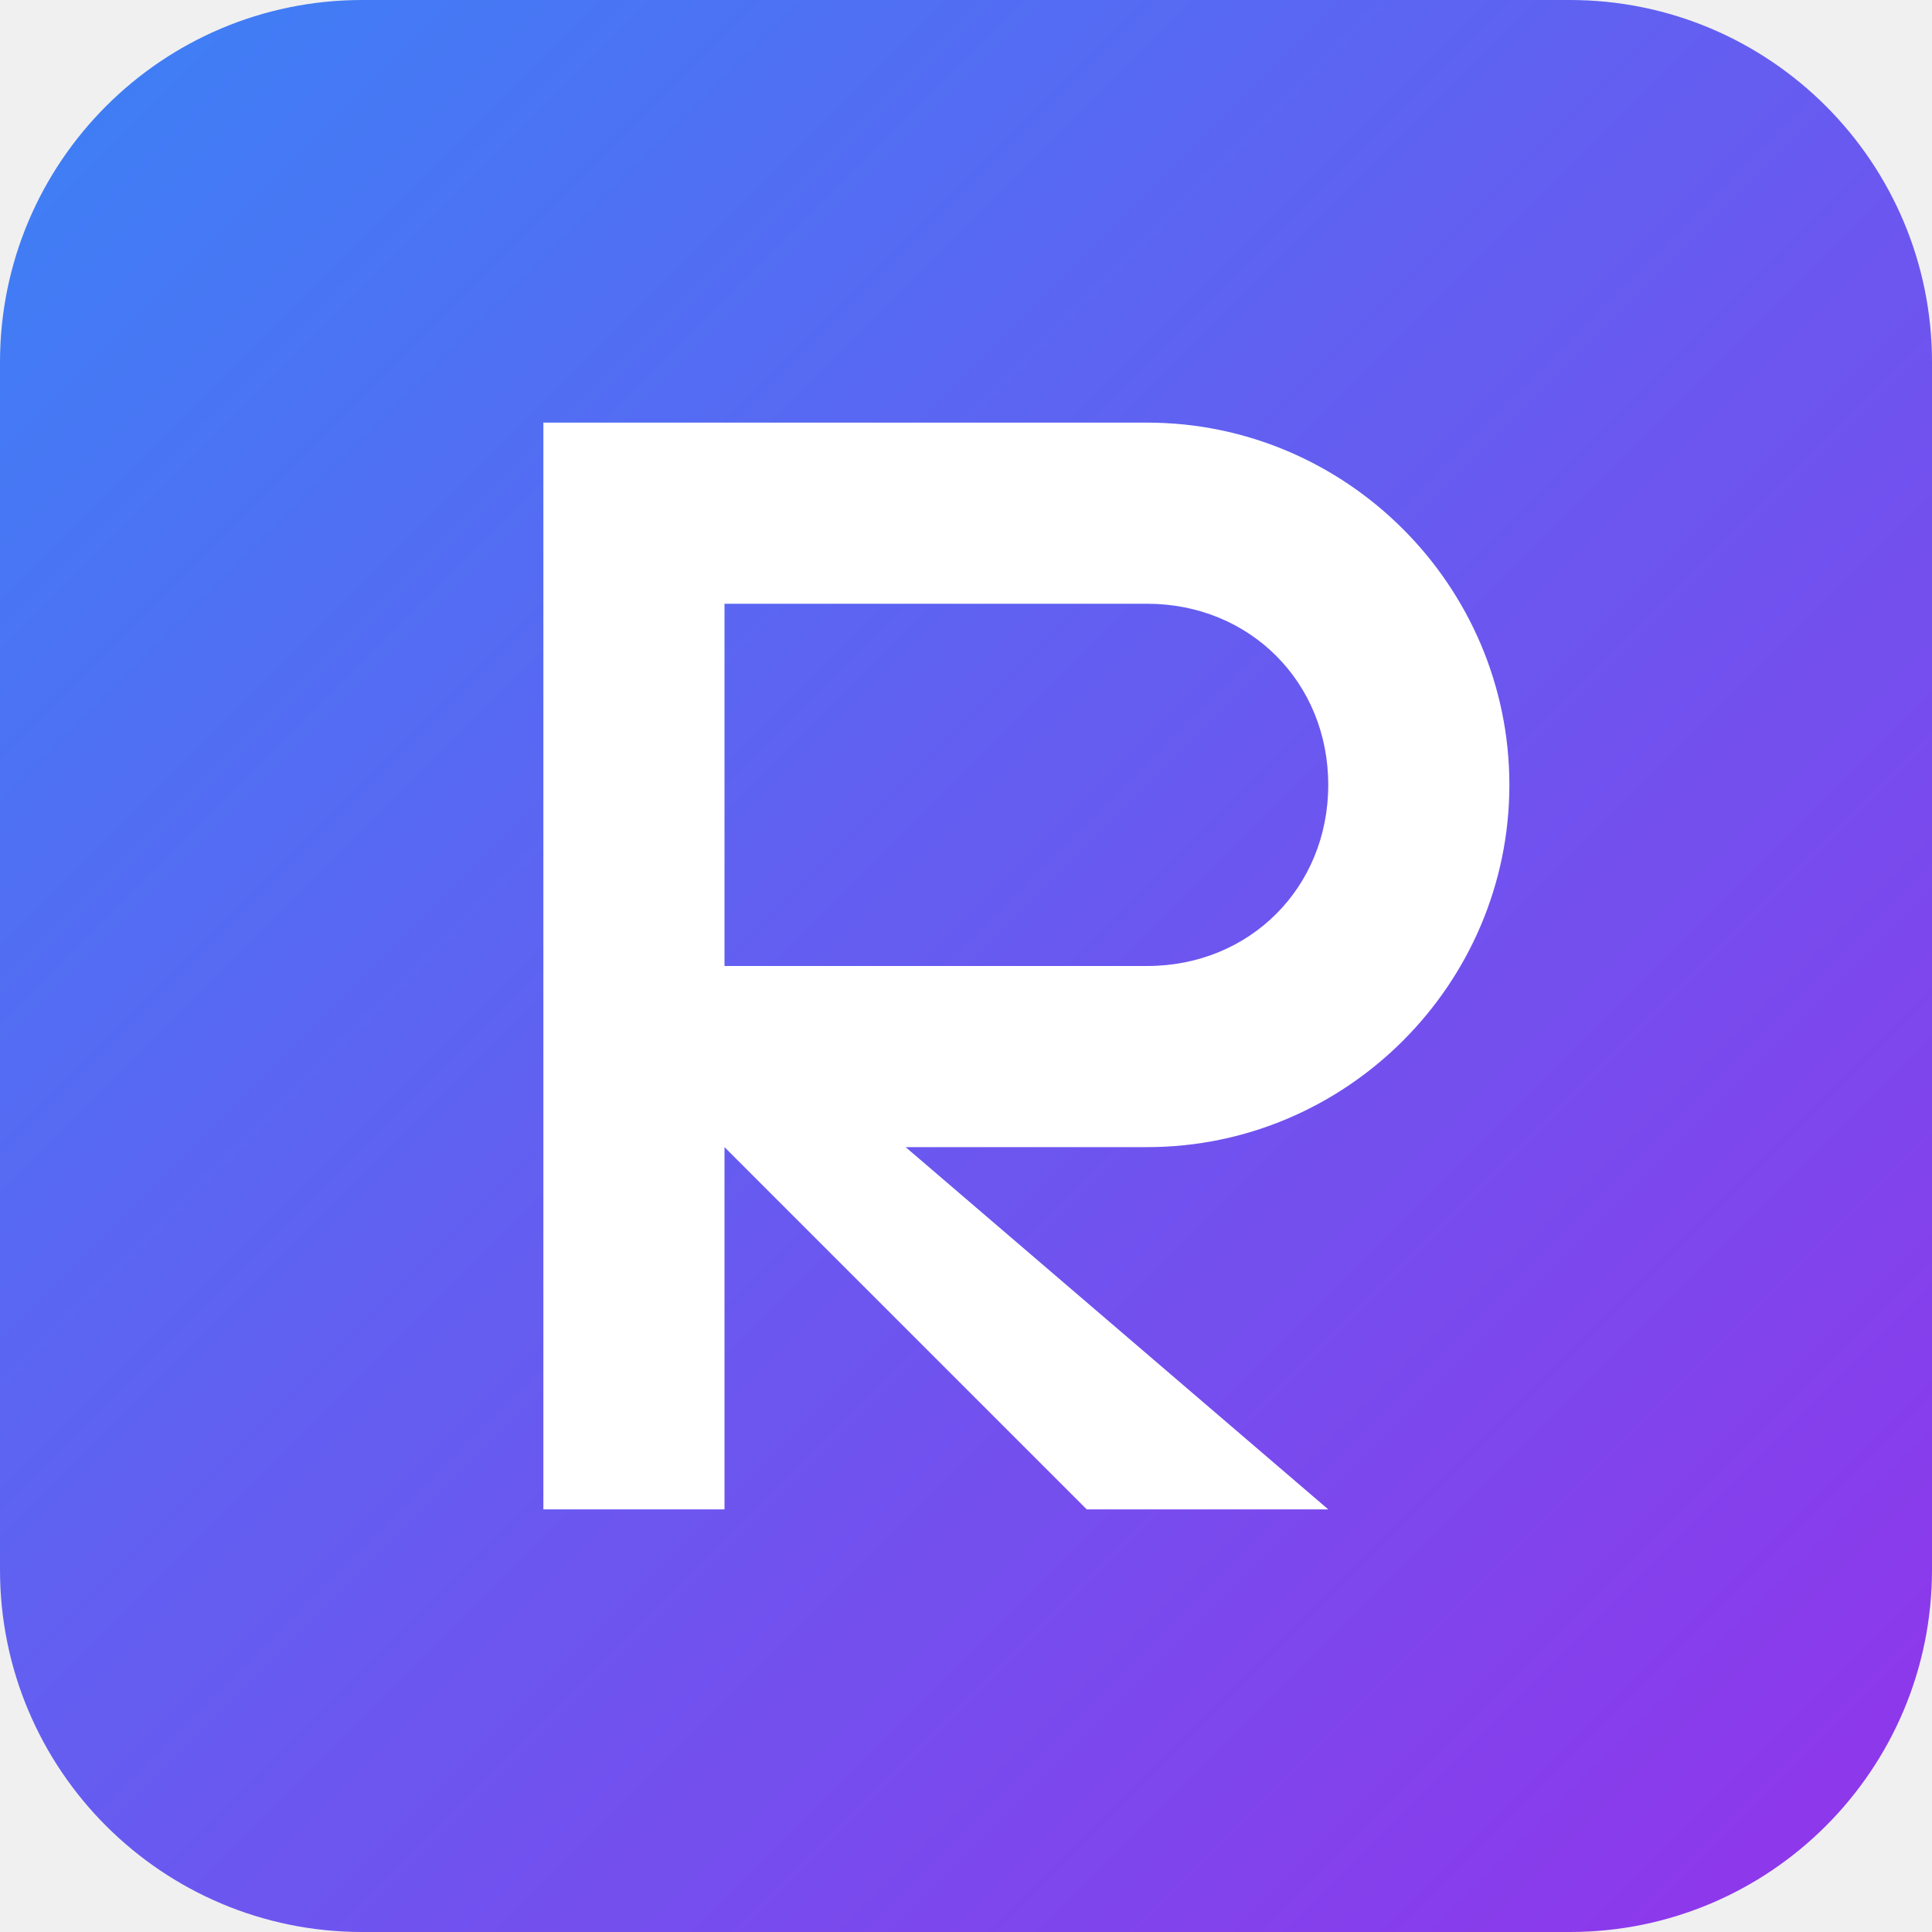
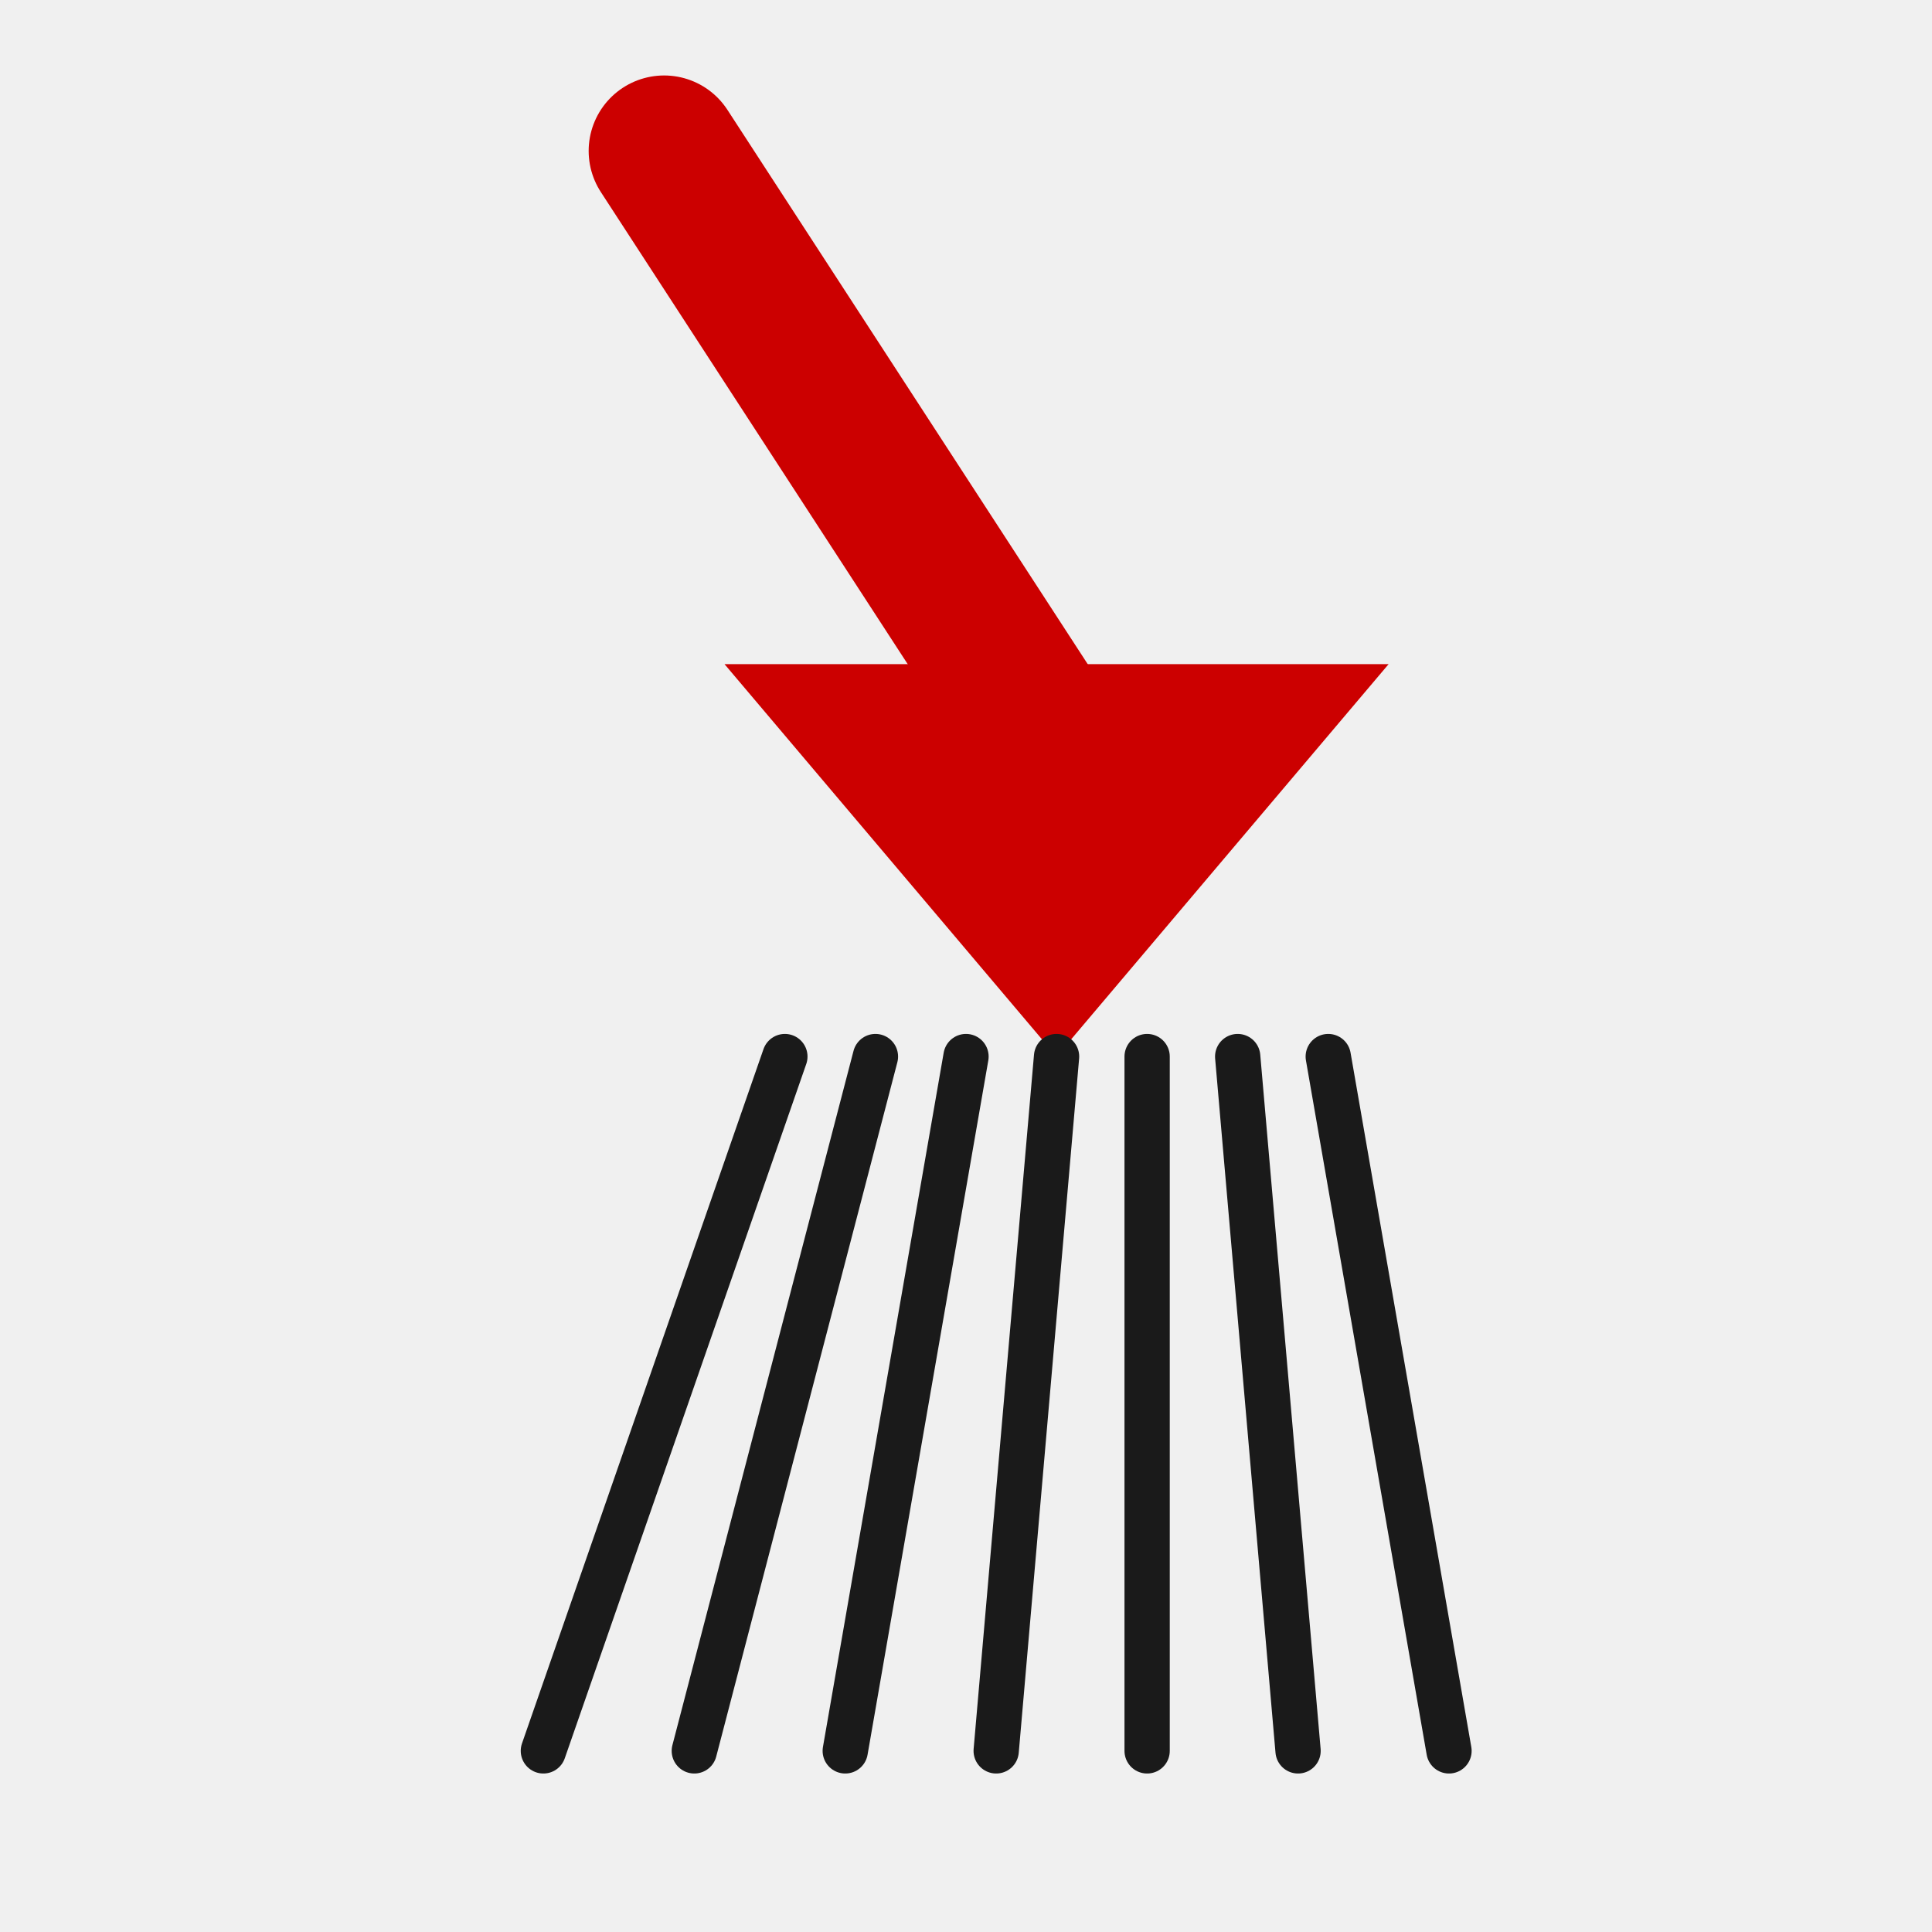
- <svg xmlns="http://www.w3.org/2000/svg" viewBox="0 0 32 32" fill="none">
-   <defs>
-     <linearGradient id="favGradient" x1="0%" y1="0%" x2="100%" y2="100%">
-       <stop offset="0%" style="stop-color:#3B82F6" />
-       <stop offset="100%" style="stop-color:#9333EA" />
-     </linearGradient>
-   </defs>
-   <rect width="32" height="32" rx="6" fill="url(#favGradient)" />
-   <path d="M9 7h10c3.3 0 6 2.7 6 6s-2.7 6-6 6h-4l7 6h-4l-6-6v6H9V7zm3 3v6h7c1.7 0 3-1.3 3-3s-1.3-3-3-3h-7z" fill="white" />
+ <svg xmlns="http://www.w3.org/2000/svg" viewBox="0 0 64 64" fill="none">
+   <line x1="22" y1="5" x2="35" y2="25" stroke="#CC0000" stroke-width="5" stroke-linecap="round" />
+   <path d="M24 22 L46 22 L35 35 Z" fill="#CC0000" />
+   <g stroke="#1a1a1a" stroke-width="1.5" stroke-linecap="round">
+     <line x1="26" y1="35" x2="18" y2="58" />
+     <line x1="29" y1="35" x2="23" y2="58" />
+     <line x1="32" y1="35" x2="28" y2="58" />
+     <line x1="35" y1="35" x2="33" y2="58" />
+     <line x1="38" y1="35" x2="38" y2="58" />
+     <line x1="41" y1="35" x2="43" y2="58" />
+     <line x1="44" y1="35" x2="48" y2="58" />
+   </g>
</svg>
